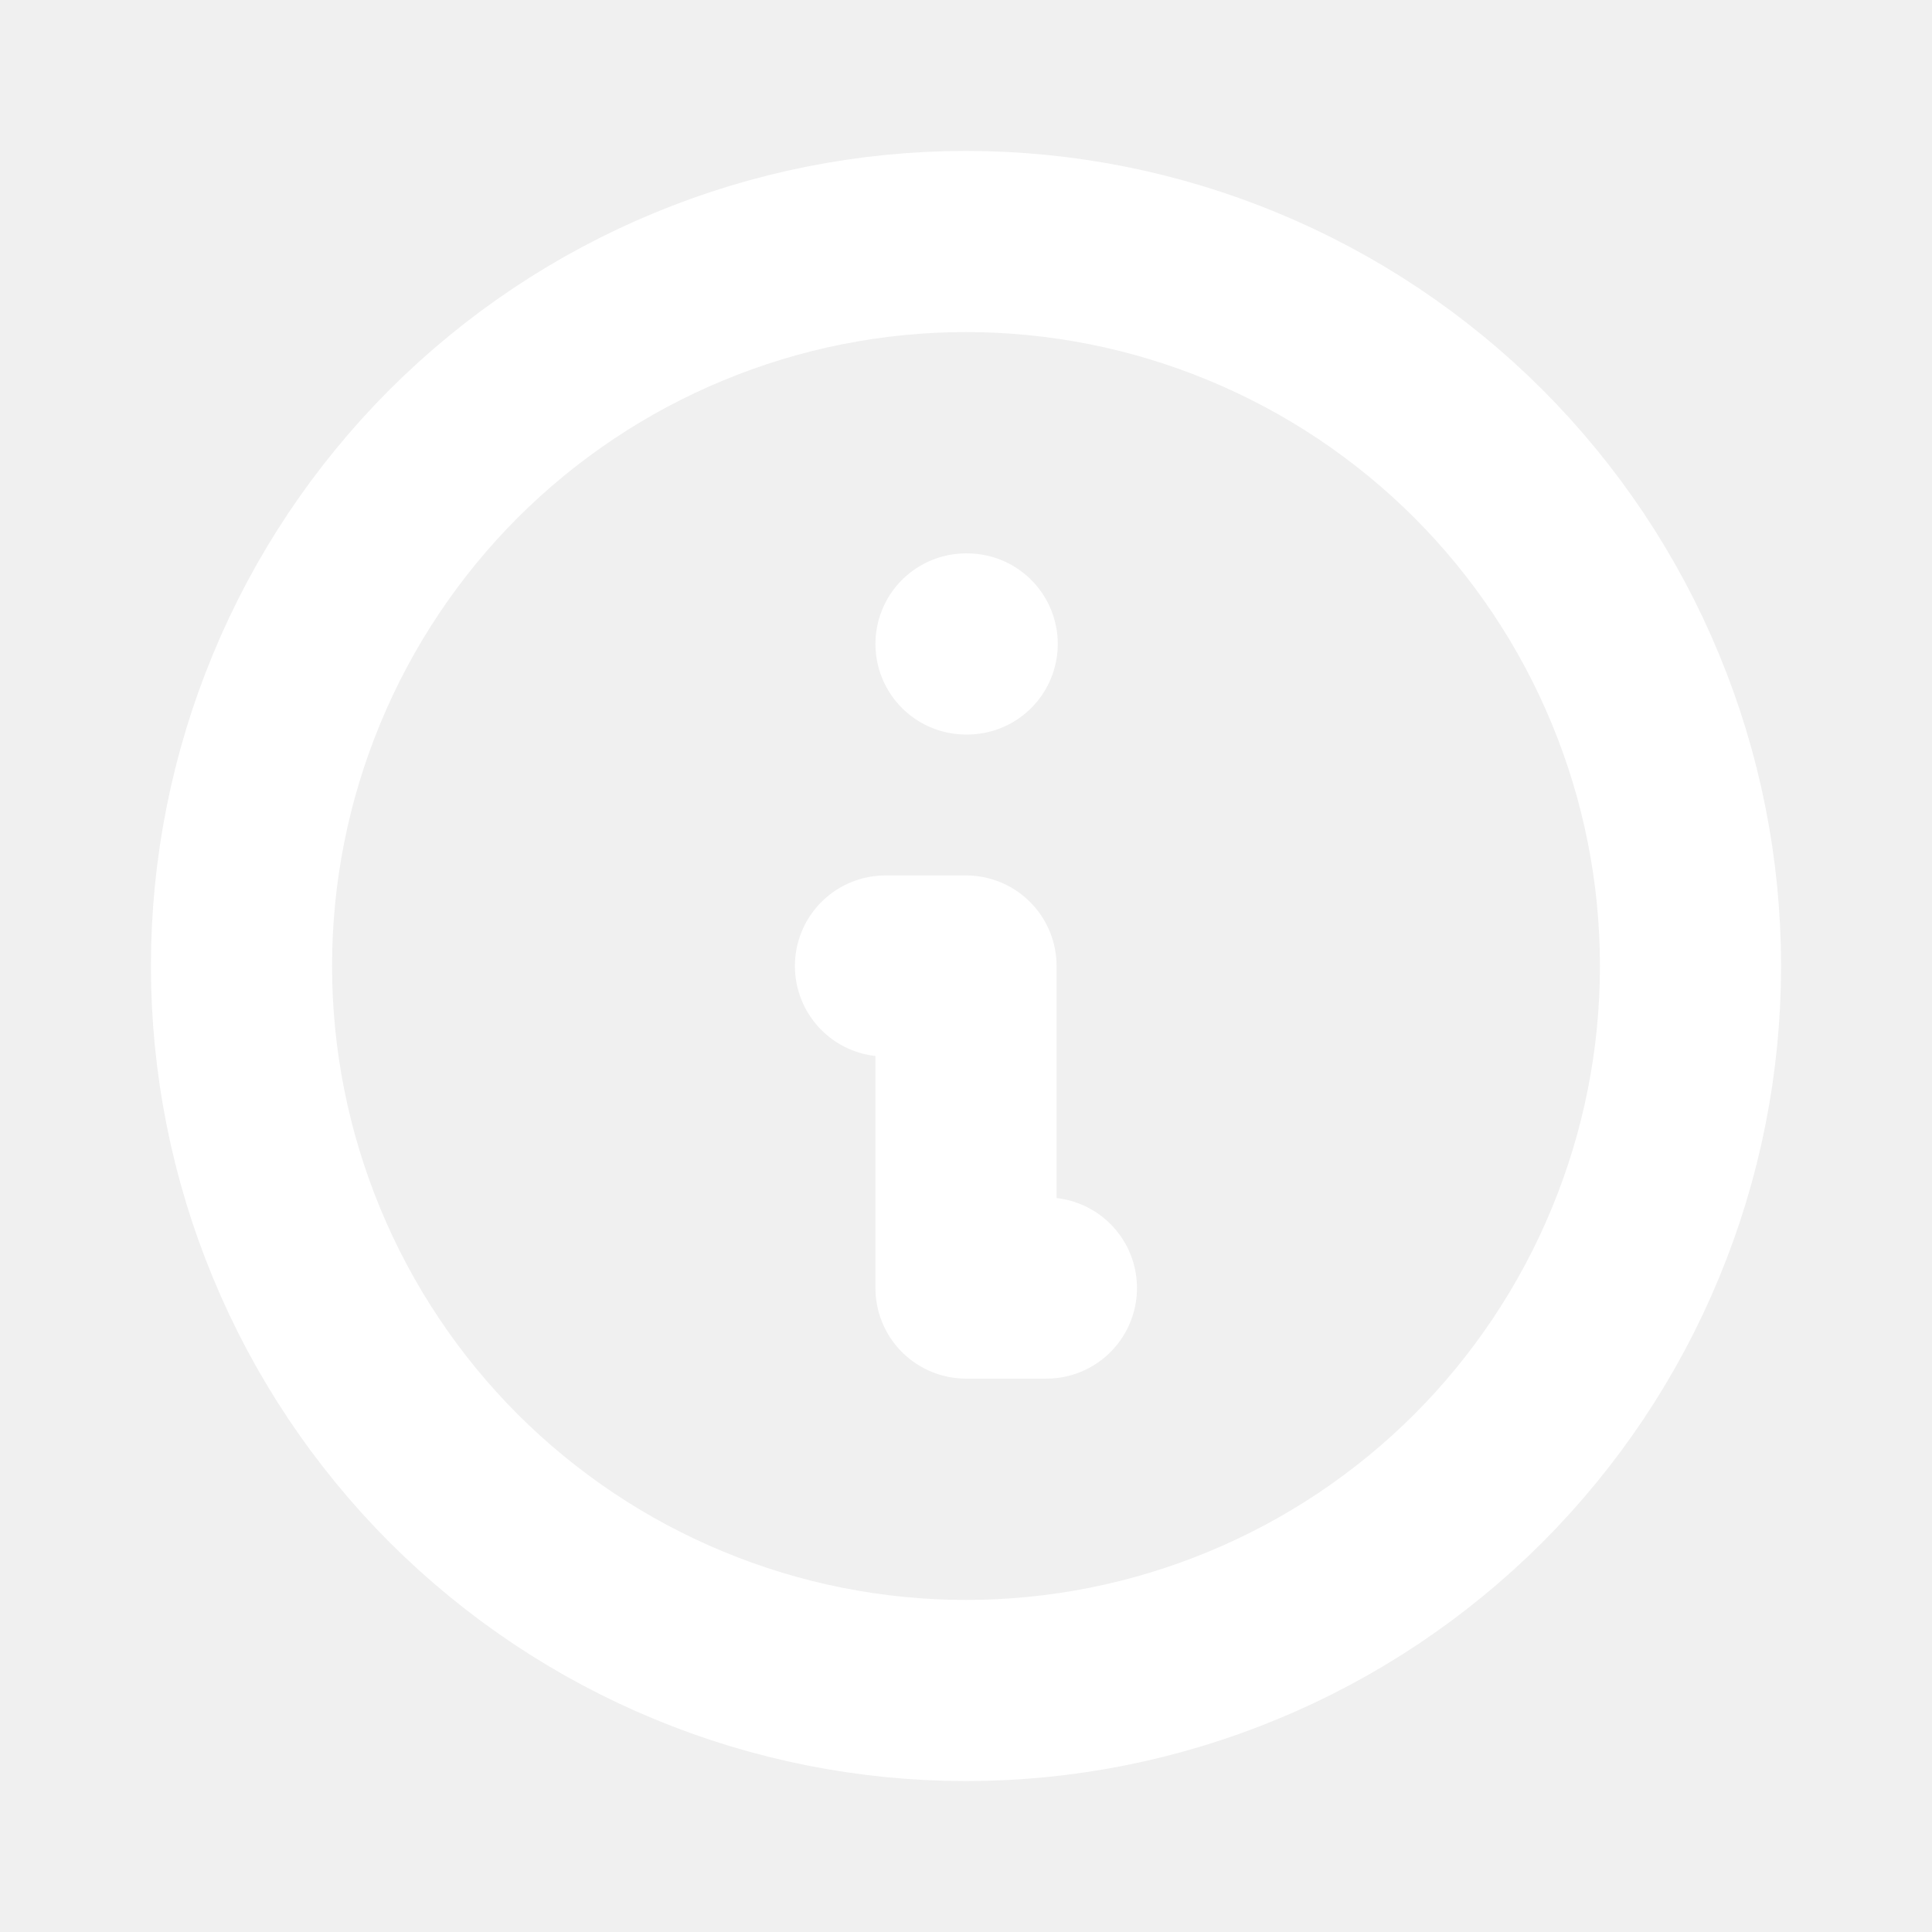
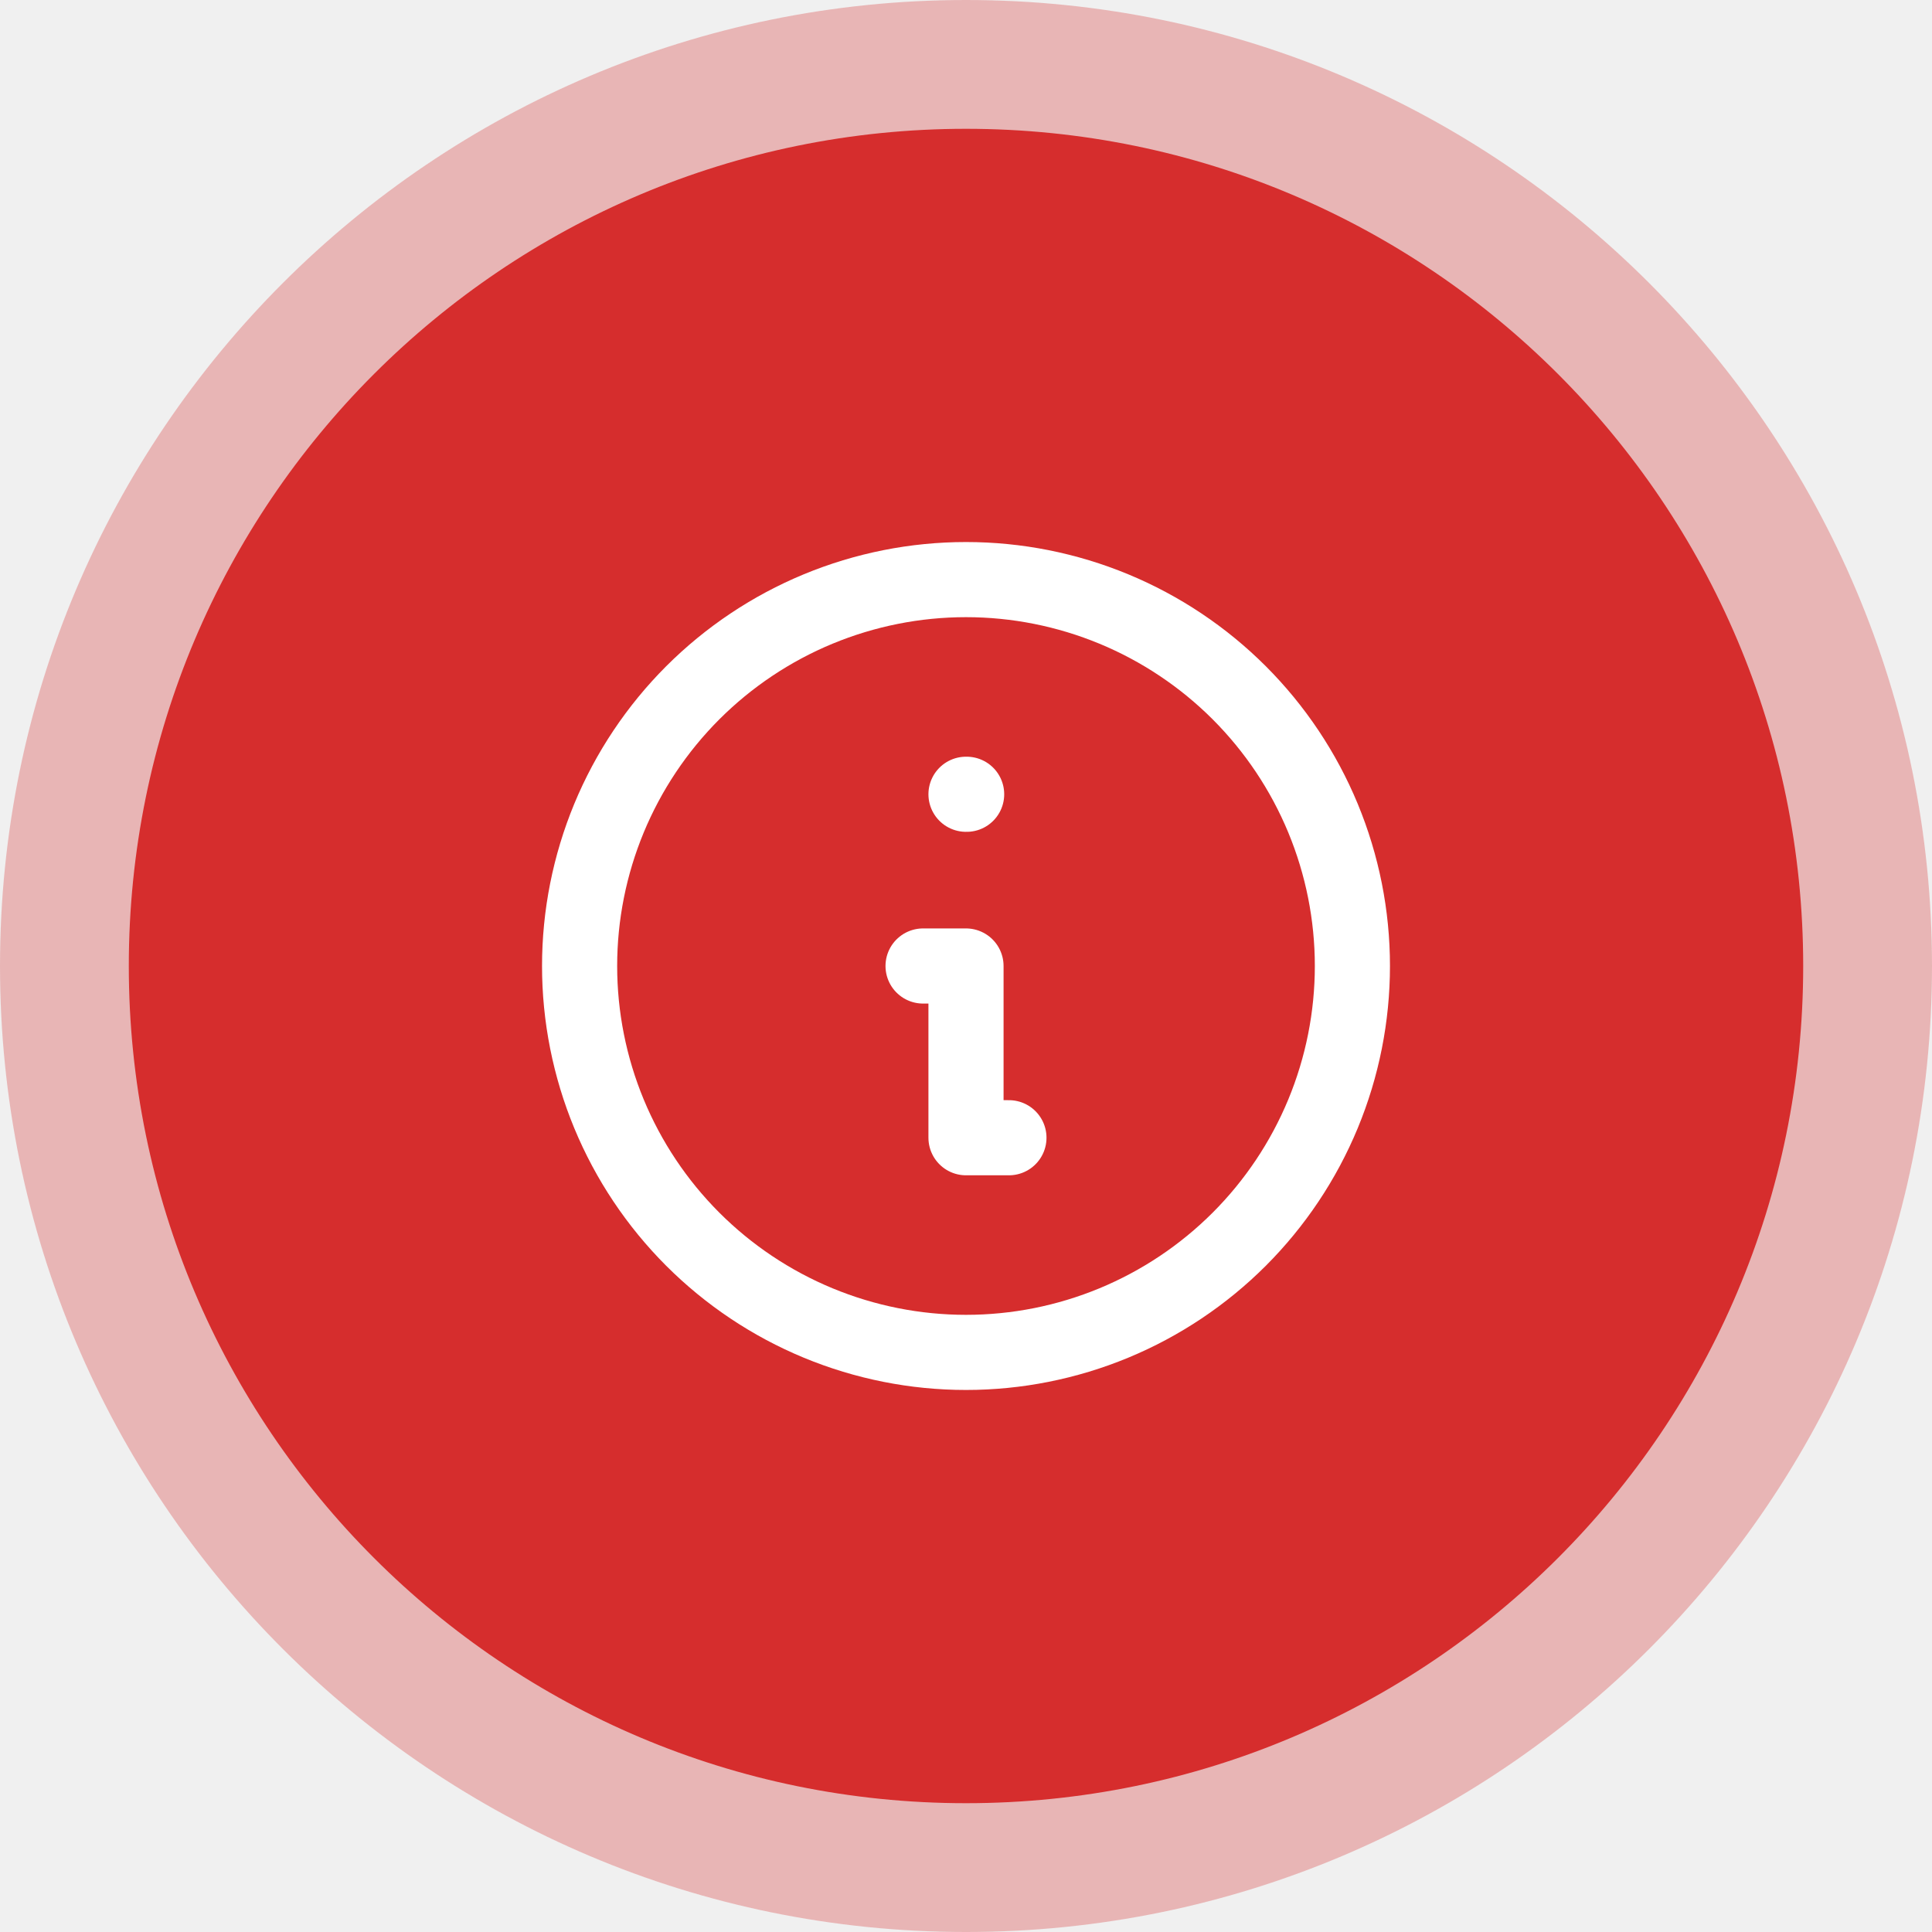
- <svg xmlns="http://www.w3.org/2000/svg" width="16" height="16" viewBox="0 0 16 16" fill="none">
-   <g clip-path="url(#clip0_373_6077)">
-     <path d="M2 8C2 8.788 2.155 9.568 2.457 10.296C2.758 11.024 3.2 11.685 3.757 12.243C4.315 12.8 4.976 13.242 5.704 13.543C6.432 13.845 7.212 14 8 14C8.788 14 9.568 13.845 10.296 13.543C11.024 13.242 11.685 12.8 12.243 12.243C12.8 11.685 13.242 11.024 13.543 10.296C13.845 9.568 14 8.788 14 8C14 7.212 13.845 6.432 13.543 5.704C13.242 4.976 12.8 4.315 12.243 3.757C11.685 3.2 11.024 2.758 10.296 2.457C9.568 2.155 8.788 2 8 2C7.212 2 6.432 2.155 5.704 2.457C4.976 2.758 4.315 3.2 3.757 3.757C3.2 4.315 2.758 4.976 2.457 5.704C2.155 6.432 2 7.212 2 8Z" stroke="white" stroke-width="1.5" stroke-linecap="round" stroke-linejoin="round" />
-     <path d="M8 5.333H8.01" stroke="white" stroke-width="1.5" stroke-linecap="round" stroke-linejoin="round" />
-     <path d="M7.333 8H8V10.667H8.666" stroke="white" stroke-width="1.5" stroke-linecap="round" stroke-linejoin="round" />
+ <svg xmlns="http://www.w3.org/2000/svg" width="90" height="90" viewBox="0 0 90 90" fill="none">
+   <circle opacity="0.3" cx="45" cy="45" r="45" fill="url(#paint0_radial_405_4166)" />
+   <circle cx="45" cy="45" r="39" fill="url(#paint1_radial_405_4166)" />
+   <g clip-path="url(#clip0_405_4166)">
+     <path d="M27 45C27 47.364 27.466 49.704 28.37 51.888C29.275 54.072 30.601 56.056 32.272 57.728C33.944 59.399 35.928 60.725 38.112 61.63C40.296 62.534 42.636 63 45 63C47.364 63 49.704 62.534 51.888 61.63C54.072 60.725 56.056 59.399 57.728 57.728C59.399 56.056 60.725 54.072 61.63 51.888C62.534 49.704 63 47.364 63 45C63 42.636 62.534 40.296 61.63 38.112C60.725 35.928 59.399 33.944 57.728 32.272C56.056 30.601 54.072 29.275 51.888 28.37C49.704 27.466 47.364 27 45 27C42.636 27 40.296 27.466 38.112 28.37C35.928 29.275 33.944 30.601 32.272 32.272C30.601 33.944 29.275 35.928 28.37 38.112C27.466 40.296 27 42.636 27 45Z" stroke="white" stroke-width="3.5" stroke-linecap="round" stroke-linejoin="round" />
+     <path d="M45 37H45.03" stroke="white" stroke-width="3.5" stroke-linecap="round" stroke-linejoin="round" />
+     <path d="M43 45H45V53H47" stroke="white" stroke-width="3.5" stroke-linecap="round" stroke-linejoin="round" />
  </g>
  <defs>
-     <clipPath id="clip0_373_6077">
-       <rect width="16" height="16" fill="white" />
+     <radialGradient id="paint0_radial_405_4166" cx="0" cy="0" r="1" gradientUnits="userSpaceOnUse" gradientTransform="translate(-1377.1 -2585.34) scale(10129.7 8533.74)">
+       <stop stop-color="#FF0000" />
+       <stop offset="1" stop-color="#868686" />
+     </radialGradient>
+     <radialGradient id="paint1_radial_405_4166" cx="0" cy="0" r="1" gradientUnits="userSpaceOnUse" gradientTransform="translate(-1187.48 -2234.63) scale(8779.05 7395.91)">
+       <stop stop-color="#FF0000" />
+       <stop offset="1" stop-color="#868686" />
+     </radialGradient>
+     <clipPath id="clip0_405_4166">
+       <rect width="48" height="48" fill="white" transform="translate(21 21)" />
    </clipPath>
  </defs>
</svg>
